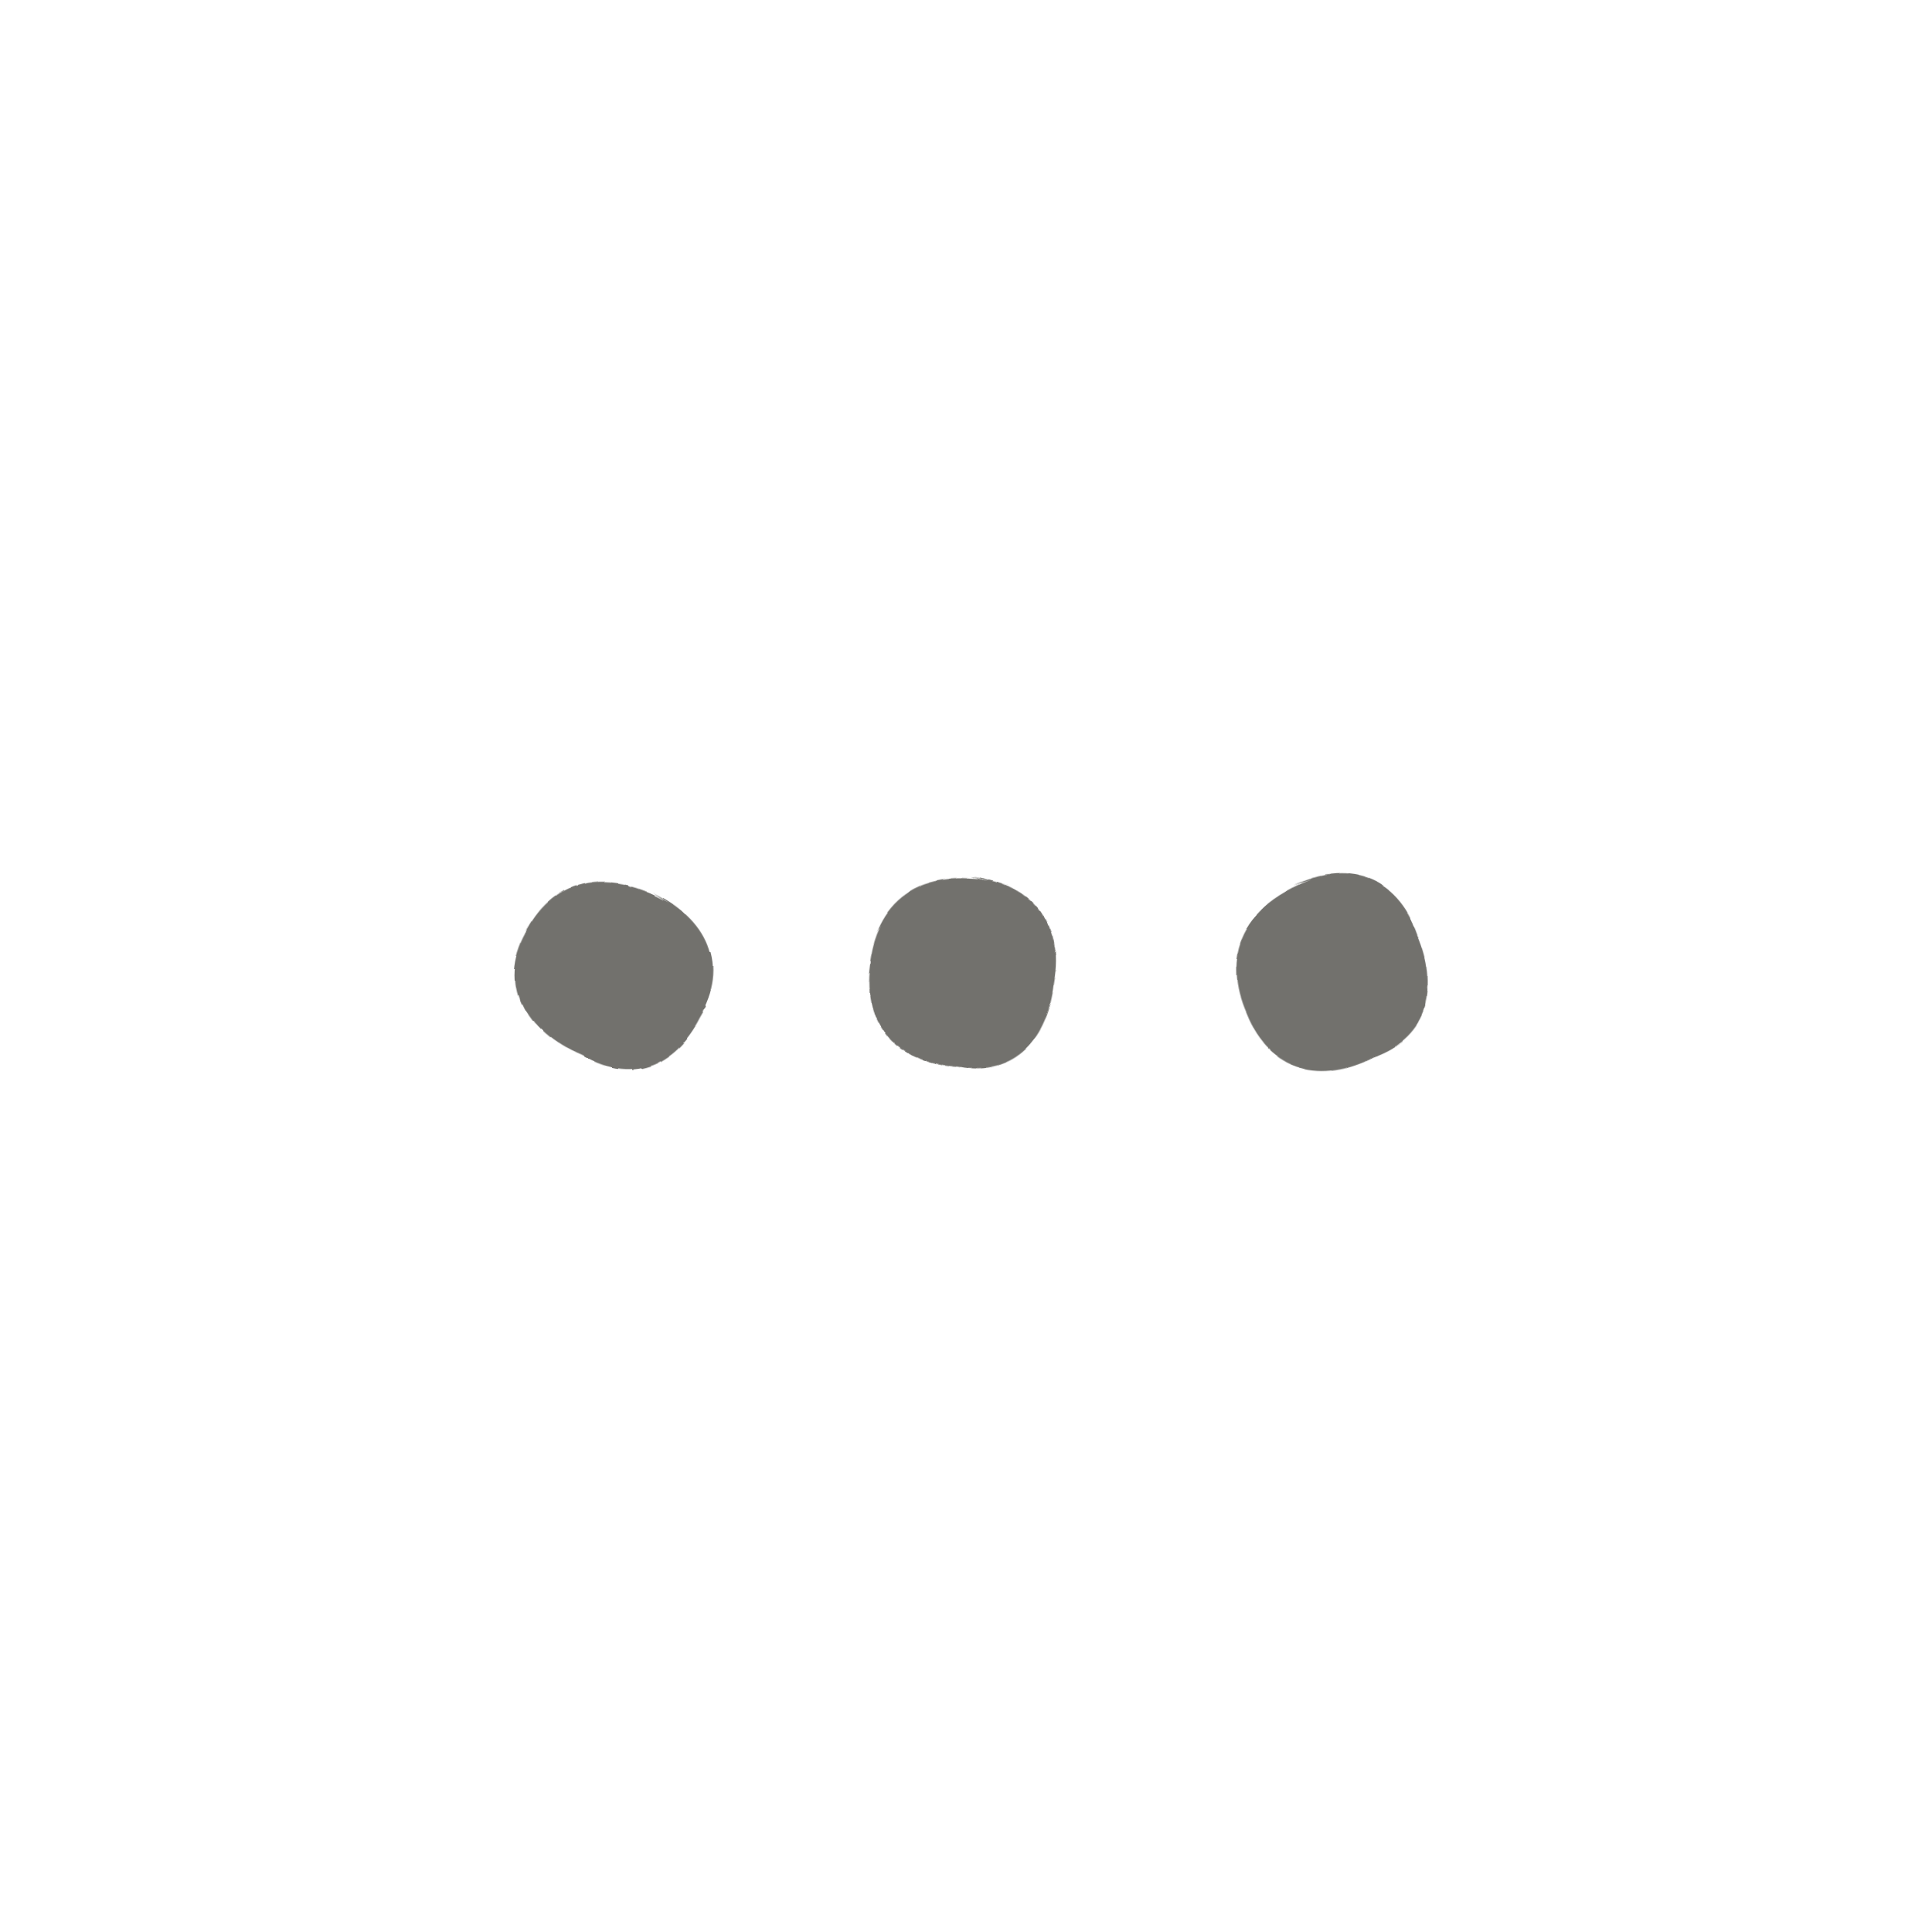
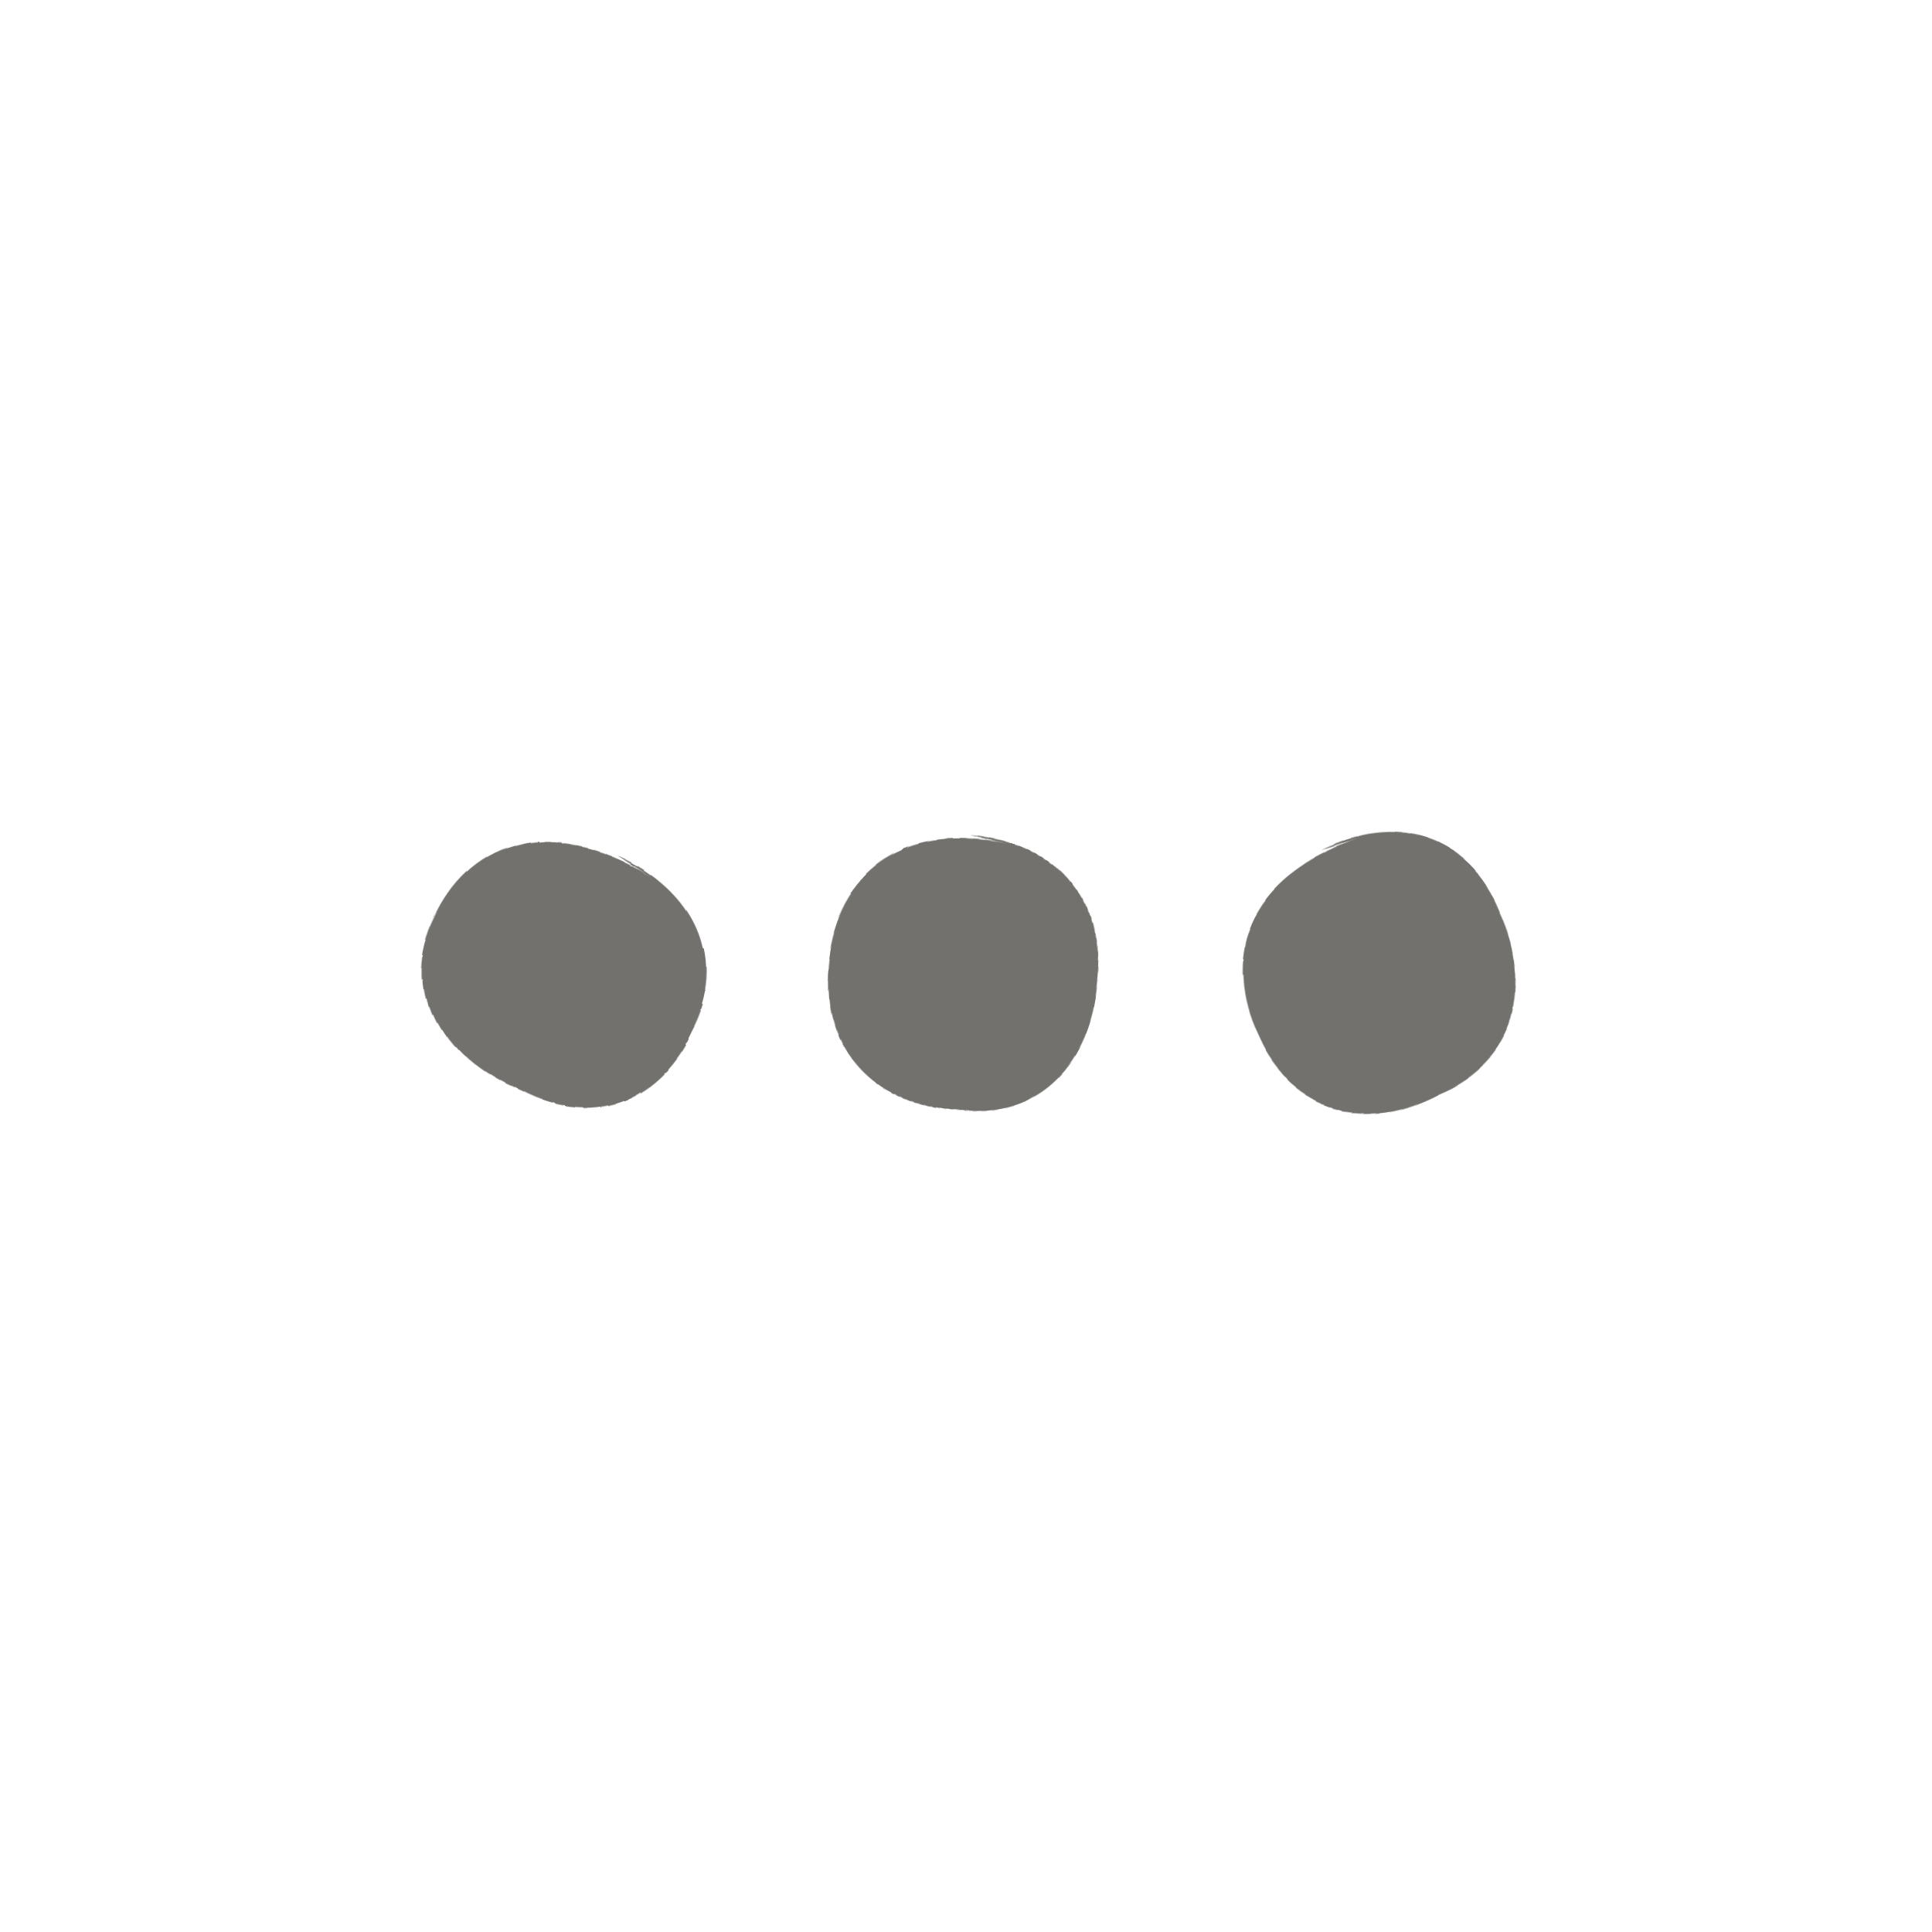
<svg xmlns="http://www.w3.org/2000/svg" viewBox="0 0 64 64" fill="none" stroke="#72716d" stroke-width="3" stroke-linecap="round" stroke-linejoin="round">
  <defs>
    <filter id="marker" x="-10%" y="-10%" width="120%" height="120%">
      <feTurbulence type="fractalNoise" baseFrequency="0.03" numOctaves="2" seed="4" />
      <feDisplacementMap in="SourceGraphic" scale="2" xChannelSelector="R" yChannelSelector="G" />
    </filter>
  </defs>
  <g filter="url(#marker)">
-     <path stroke="none" fill="#72716d" transform="translate(20.2 32.2) rotate(20) scale(1 0.93)" d="M0.3 -3.3 C2.248 -3.1 3.5 -1.848 3.1 0.4 C2.9 2.148 1.848 3.6 -0.2 3.2 C-2.148 3.1 -3.5 1.848 -3.2 -0.3 C-3.0 -2.248 -1.648 -3.9 1.6 -3.0z" />
-     <path stroke="none" fill="#72716d" transform="translate(31.9 32.2) rotate(0) scale(1 1)" d="M0.3 -3.2 C2.192 -3.0 3.4 -1.792 3.0 0.4 C2.8 2.092 1.792 3.5 -0.2 3.1 C-2.092 3.0 -3.4 1.792 -3.1 -0.3 C-2.9 -2.192 -1.592 -3.8 1.6 -2.9z" />
-     <path stroke="none" fill="#72716d" transform="translate(44.1 32.2) rotate(-30) scale(1 0.95)" d="M0.3 -3.3 C2.248 -3.1 3.5 -1.848 3.1 0.4 C2.9 2.148 1.848 3.6 -0.2 3.2 C-2.148 3.1 -3.5 1.848 -3.2 -0.3 C-3.0 -2.248 -1.648 -3.9 1.6 -3.0z" />
+     <path stroke="none" fill="#72716d" transform="translate(18.6 32.2) rotate(20) scale(1 0.93)" d="M0.3 -4.7 C3.032 -4.5 4.9 -2.632 4.5 0.4 C4.3 2.932 2.632 5.0 -0.2 4.6 C-2.932 4.5 -4.9 2.632 -4.6 -0.3 C-4.4 -3.032 -2.432 -5.3 1.6 -4.4z" />
+     <path stroke="none" fill="#72716d" transform="translate(31.9 32.2) rotate(0) scale(1 1)" d="M0.3 -4.6 C2.976 -4.4 4.8 -2.576 4.4 0.4 C4.2 2.876 2.576 4.9 -0.2 4.5 C-2.876 4.4 -4.8 2.576 -4.5 -0.3 C-4.3 -2.976 -2.376 -5.2 1.6 -4.3z" />
+     <path stroke="none" fill="#72716d" transform="translate(45.7 32.2) rotate(-30) scale(1 0.95)" d="M0.3 -4.7 C3.032 -4.5 4.9 -2.632 4.5 0.4 C4.3 2.932 2.632 5.0 -0.2 4.6 C-2.932 4.5 -4.9 2.632 -4.6 -0.3 C-4.4 -3.032 -2.432 -5.3 1.6 -4.4z" />
  </g>
</svg>
